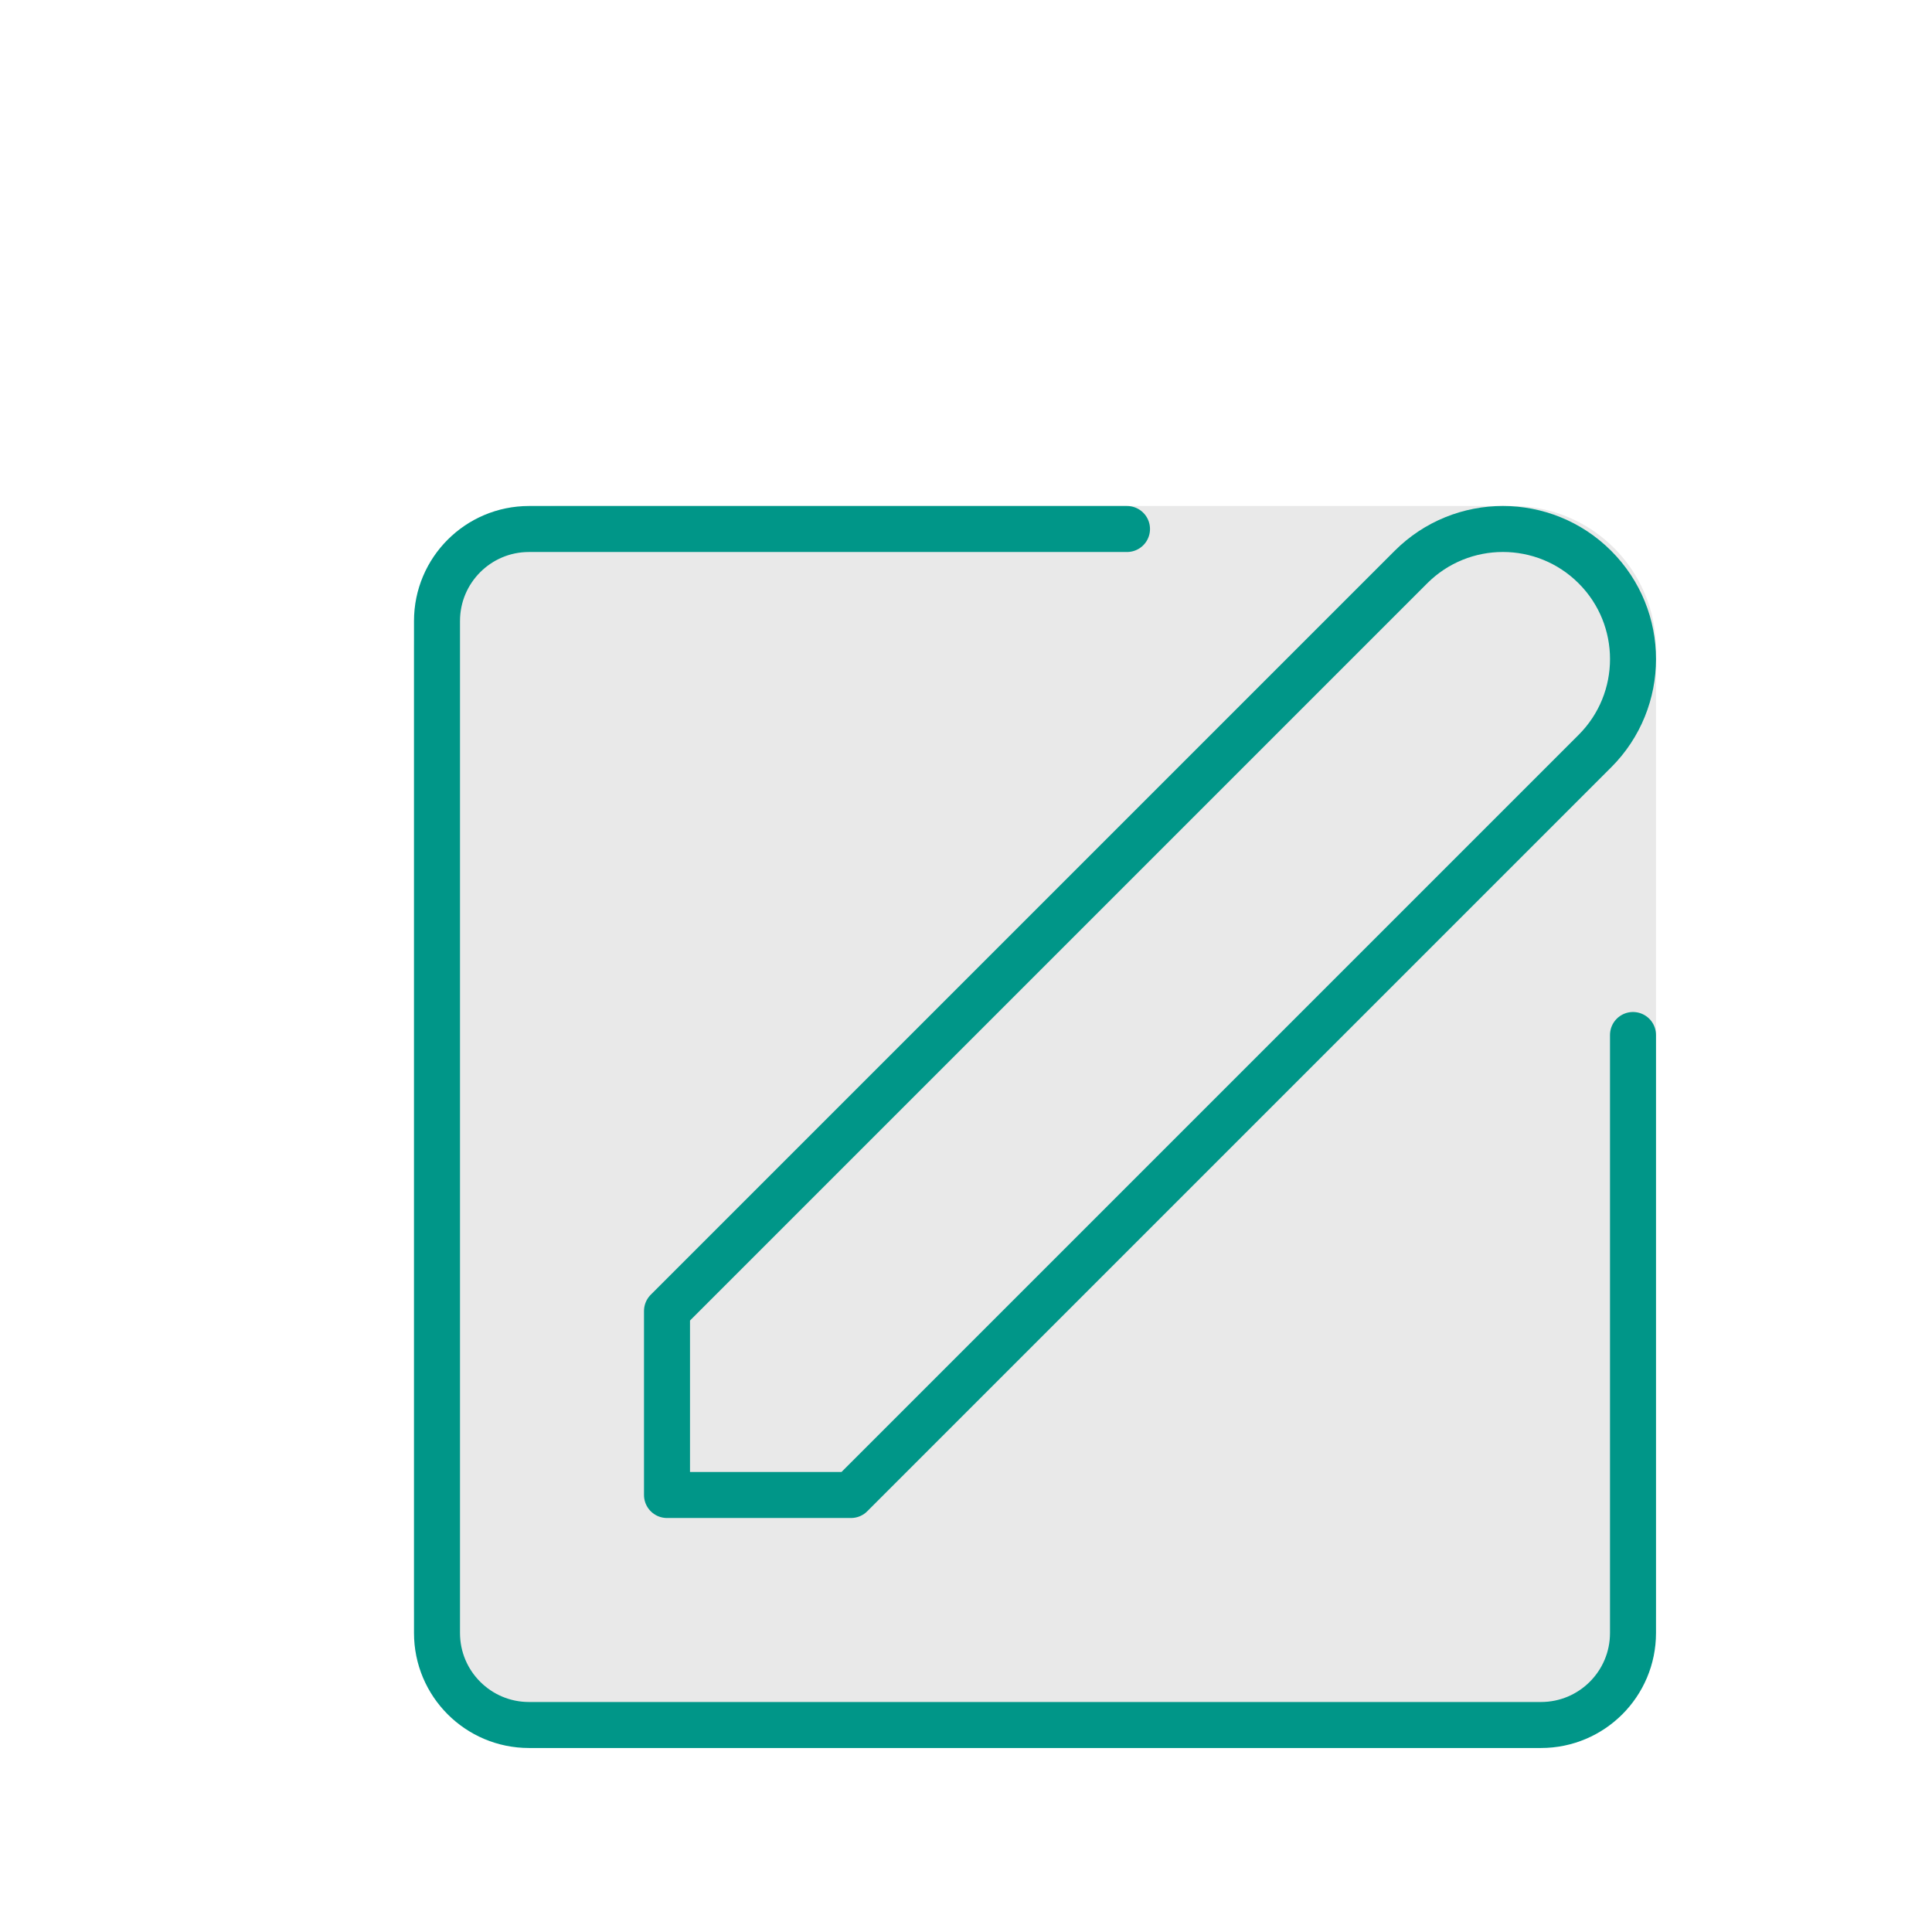
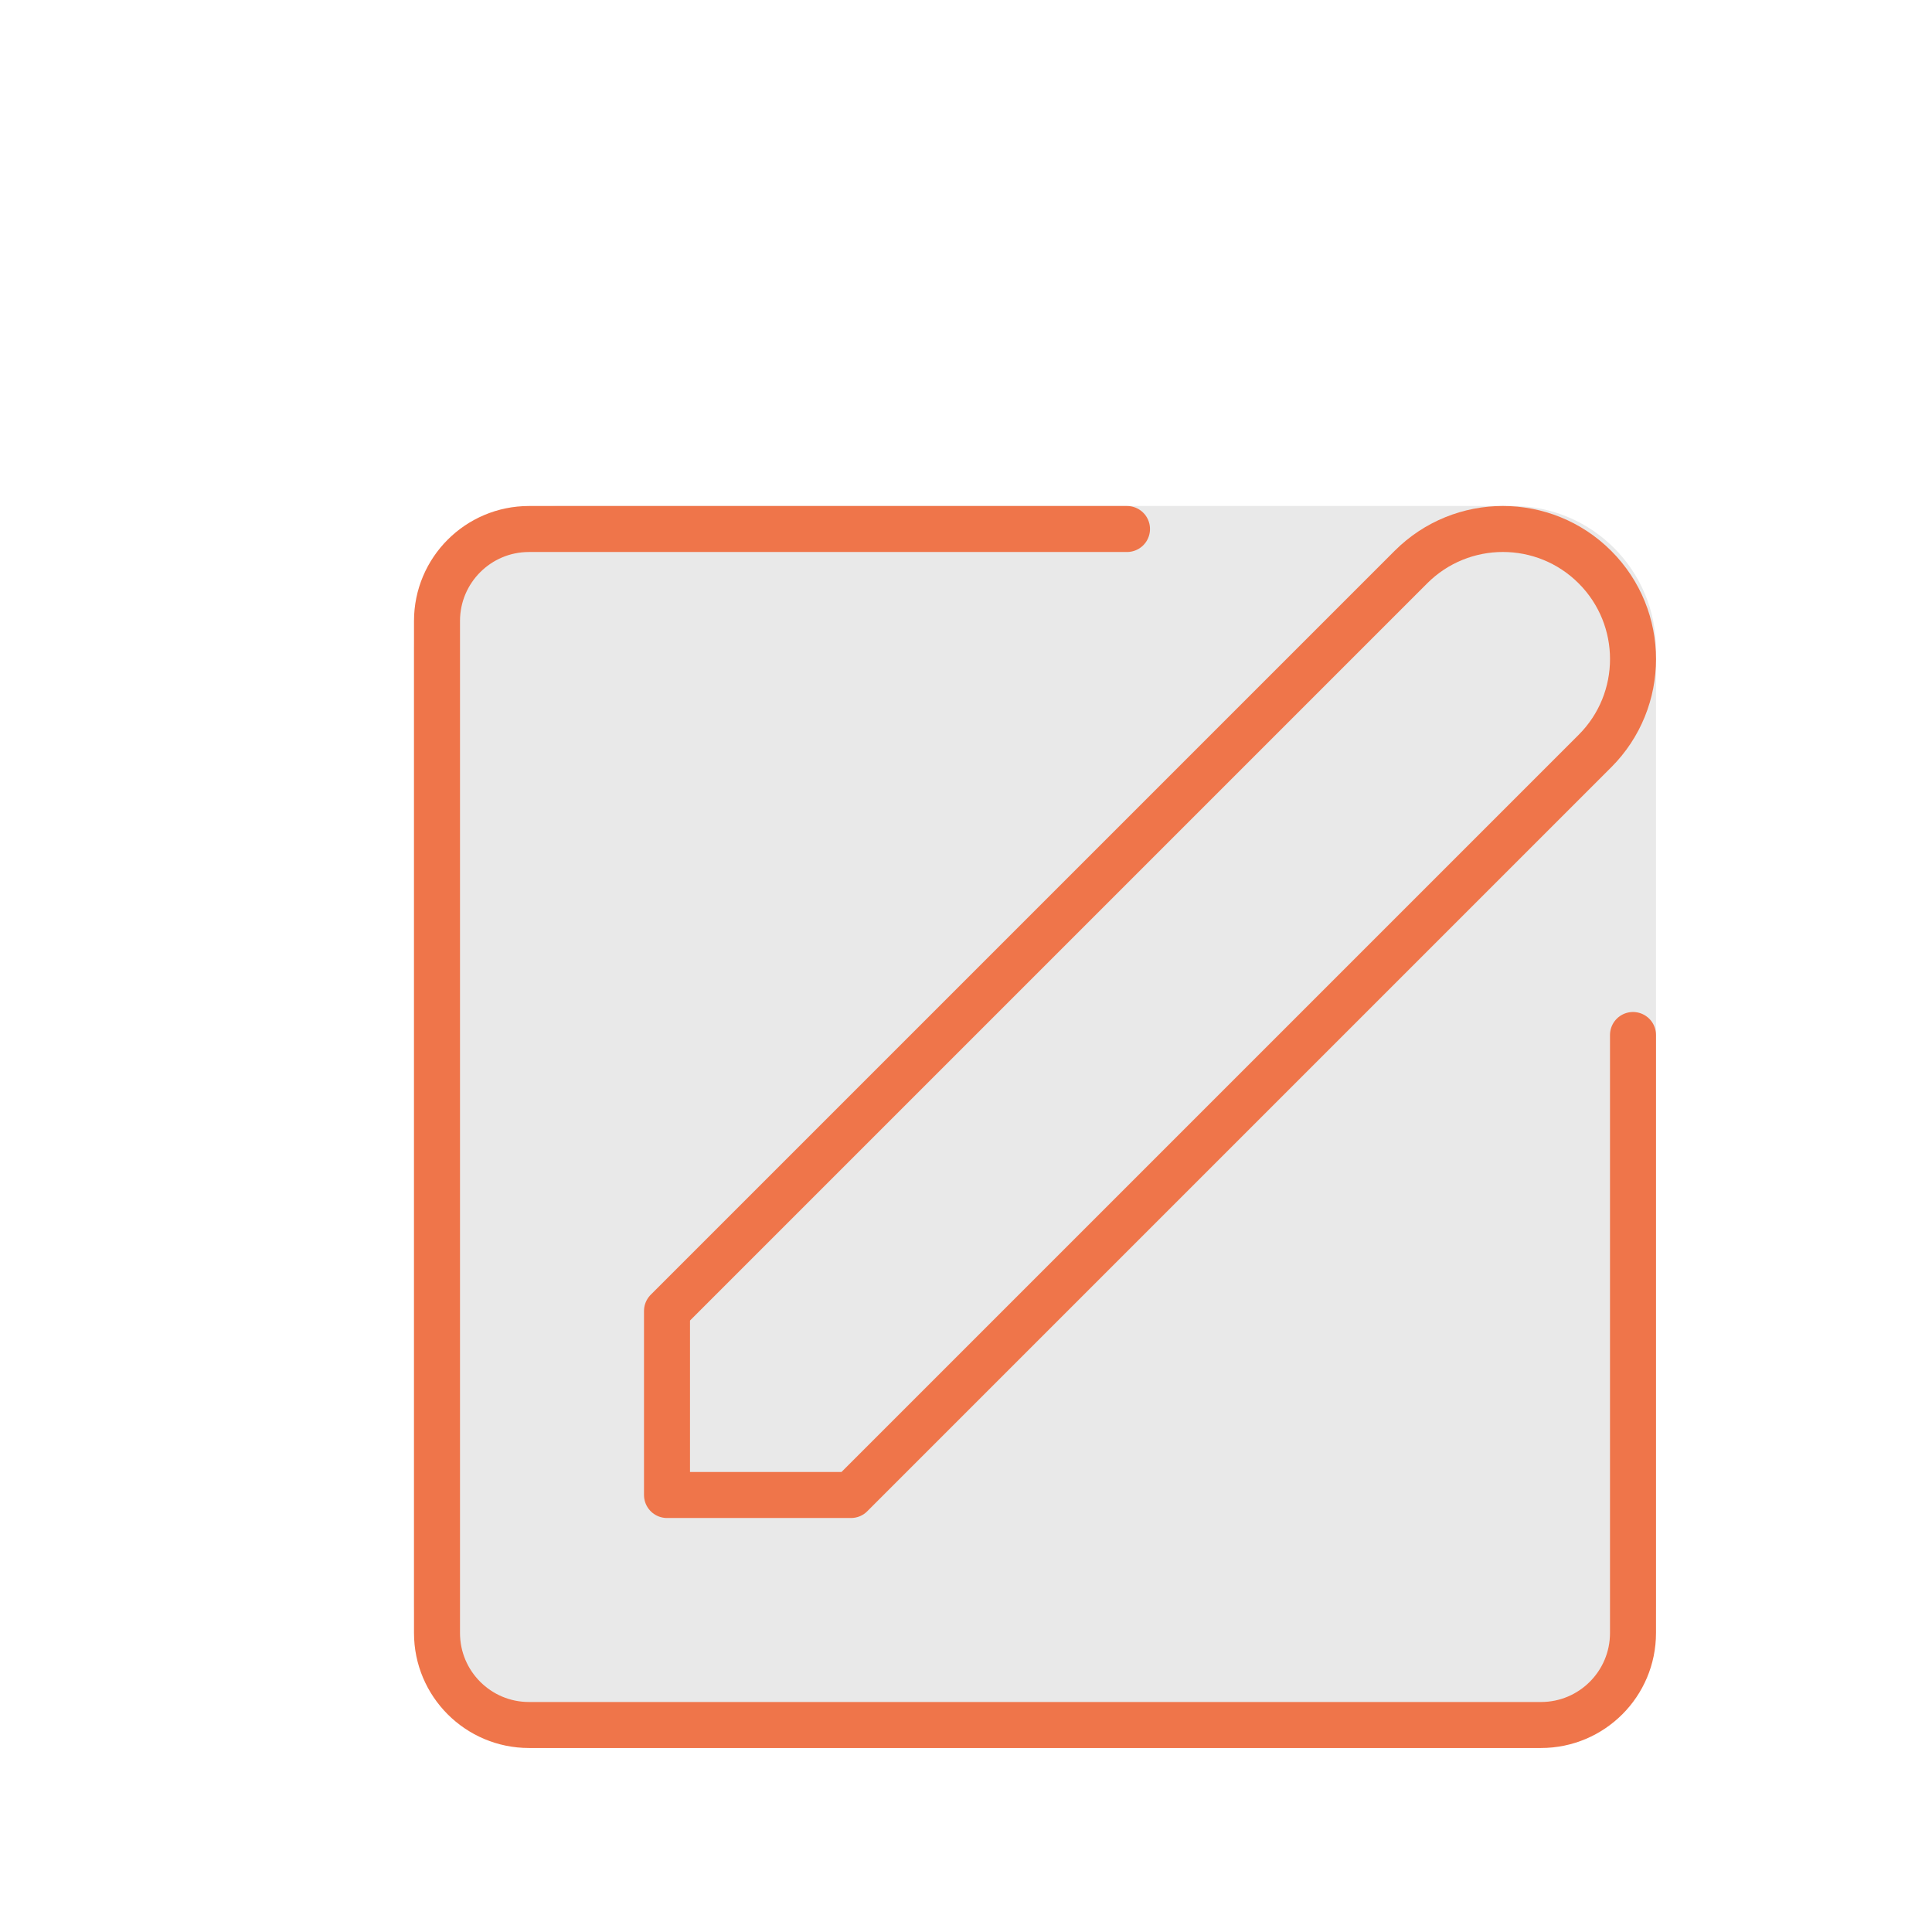
<svg xmlns="http://www.w3.org/2000/svg" width="42" height="42" viewBox="0 0 42 42">
  <rect x="9" y="11" width="27" height="27" rx="3.115" style="fill:#e9e9e9" />
-   <path d="M30.672,12.328a2.828,2.828,0,0,1,4,4L18.5,32.5h-4v-4Z" style="fill:none;stroke:#009688;stroke-linecap:round;stroke-linejoin:round" />
-   <path d="M24.5,11.5h-13a2,2,0,0,0-2,2v22a2,2,0,0,0,2,2h22a2,2,0,0,0,2-2v-13" style="fill:none;stroke:#009688;stroke-linecap:round;stroke-linejoin:round" />
+   <path d="M30.672,12.328a2.828,2.828,0,0,1,4,4L18.5,32.5h-4v-4Z" style="fill:none;stroke:#ef754a;stroke-linecap:round;stroke-linejoin:round" />
+   <path d="M24.5,11.5h-13a2,2,0,0,0-2,2v22a2,2,0,0,0,2,2h22a2,2,0,0,0,2-2v-13" style="fill:none;stroke:#ef754a;stroke-linecap:round;stroke-miterlimit:10" />
</svg>
